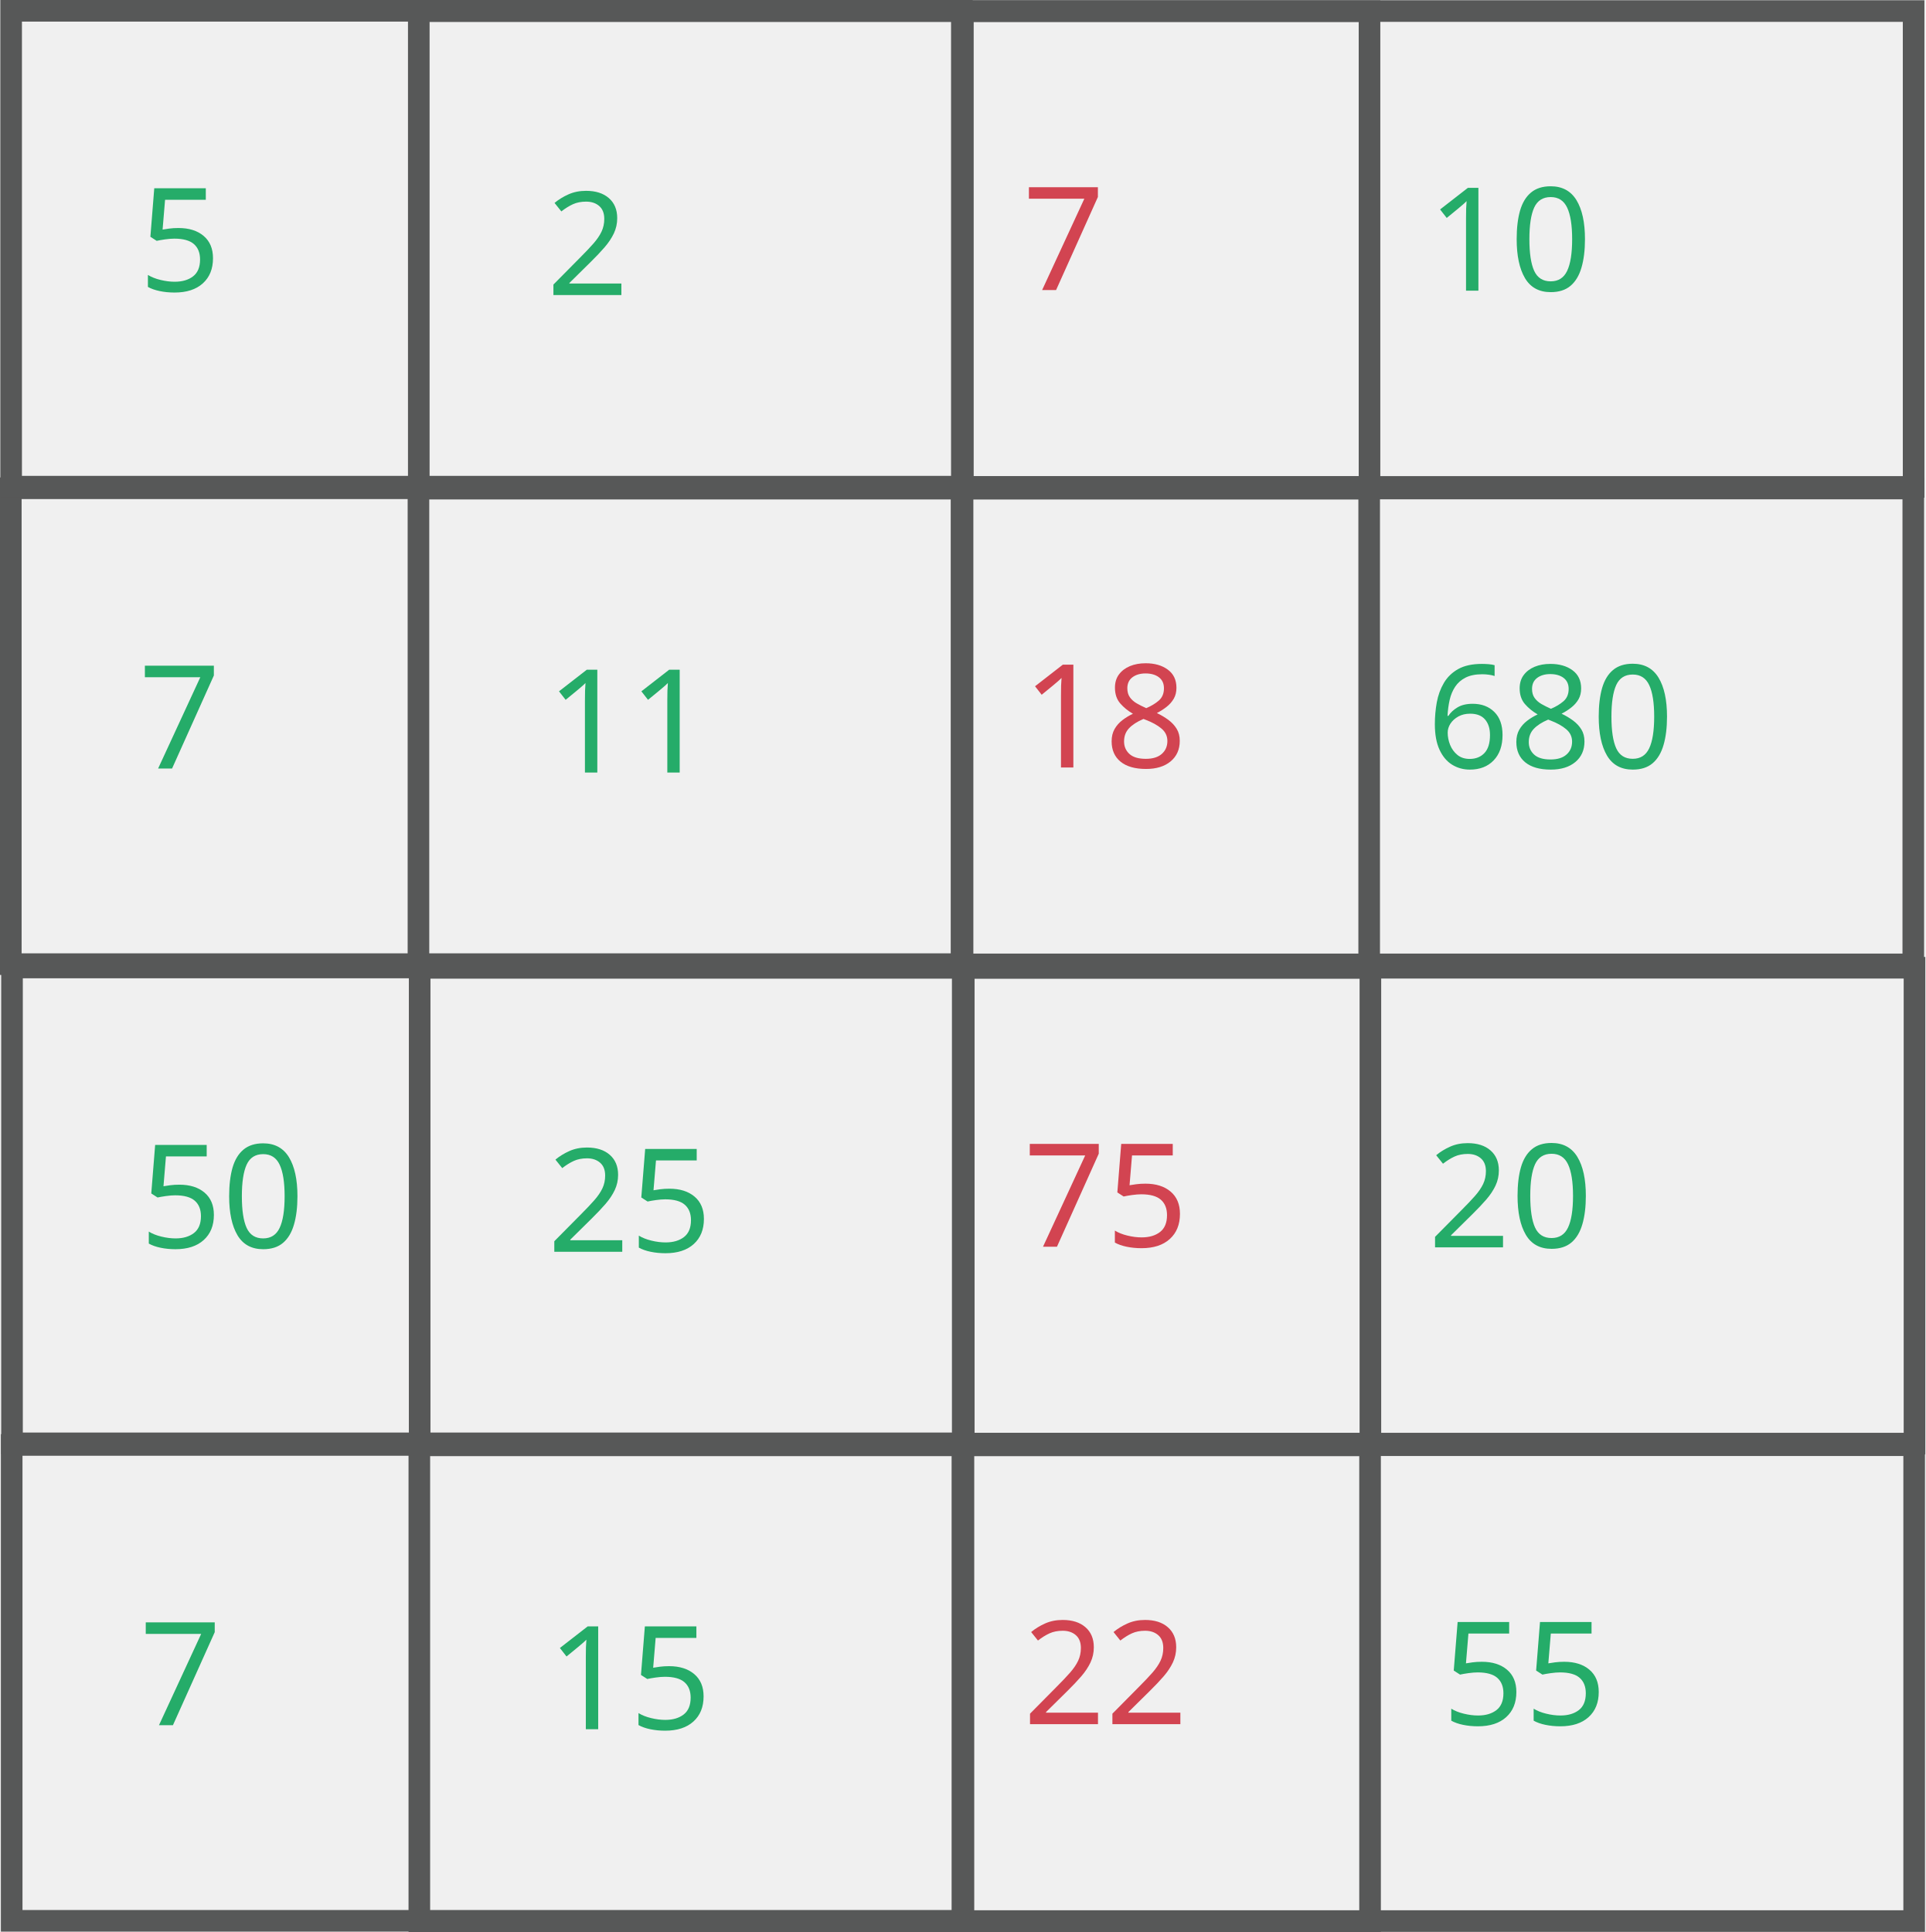
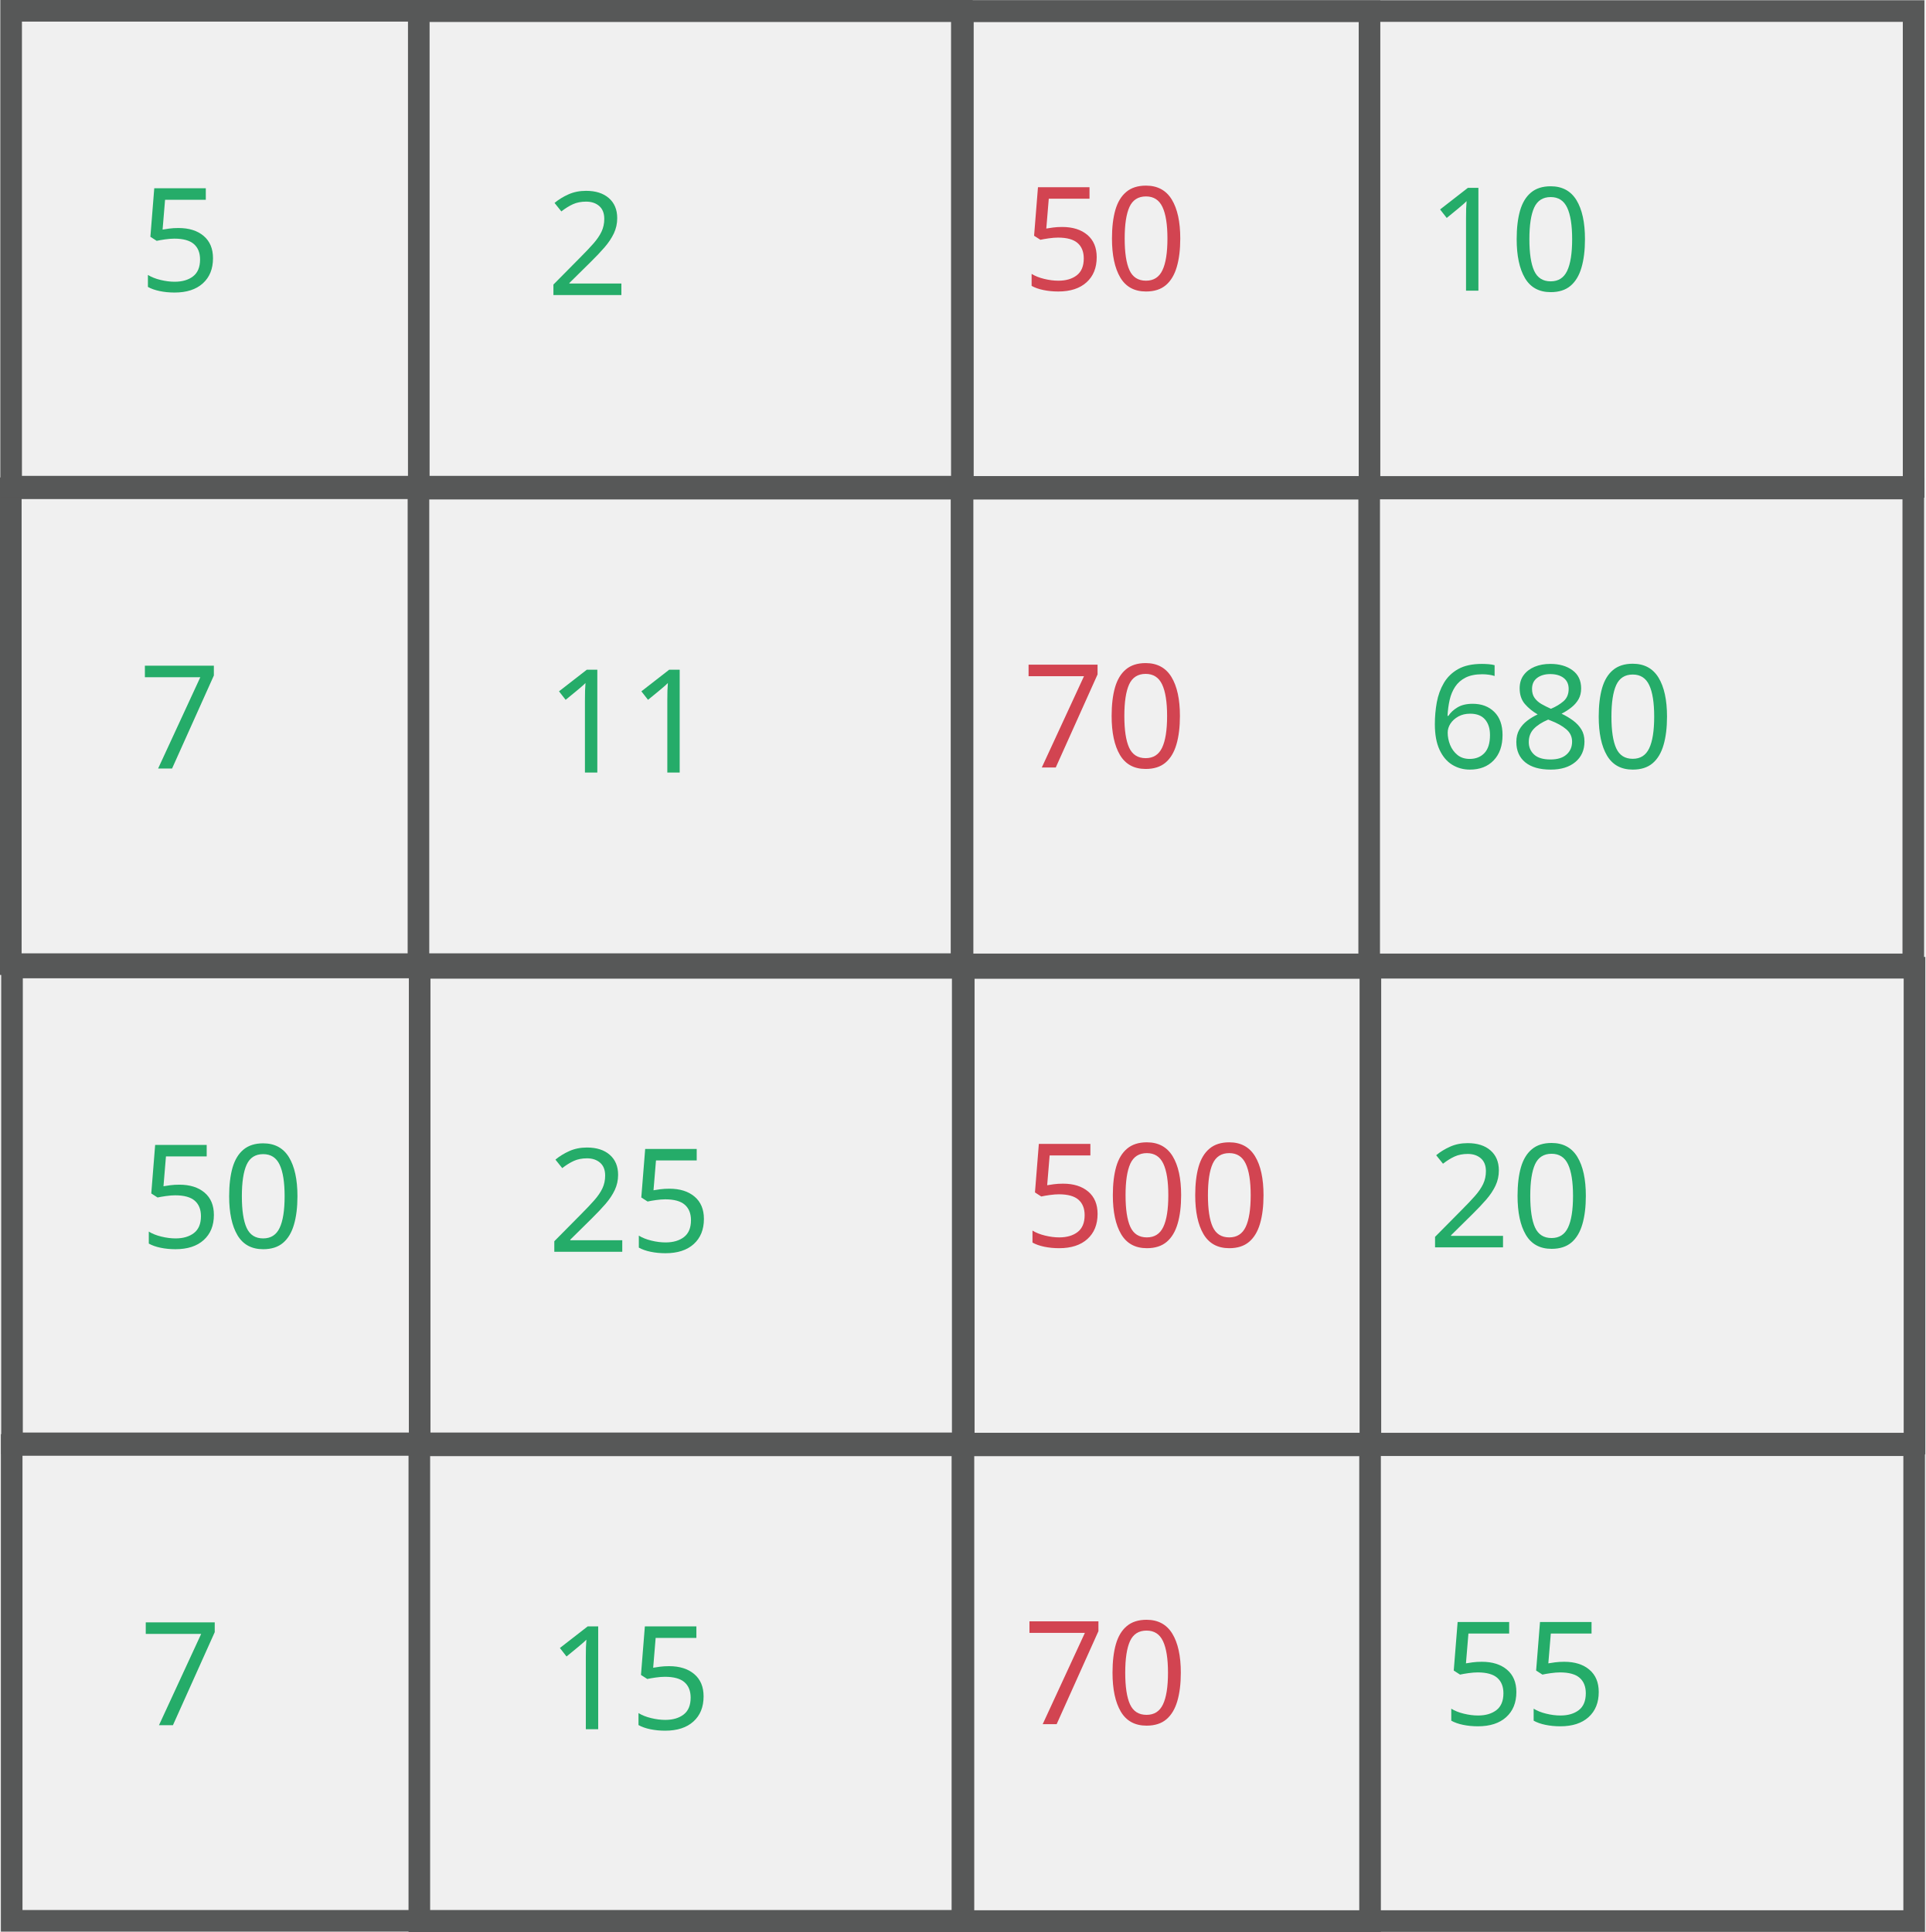
<svg xmlns="http://www.w3.org/2000/svg" width="534.708" height="536.622" id="svg2" version="1.1">
  <defs id="defs4">
    <marker orient="auto" refY="0" refX="0" id="Arrow1Lend" style="overflow:visible">
      <path id="path3818" d="M 0,0 5,-5 -12.5,0 5,5 0,0 Z" style="fill-rule:evenodd;stroke:#000000;stroke-width:1pt" transform="matrix(-0.8,0,0,-0.8,-10,0)" />
    </marker>
    <marker orient="auto" refY="0" refX="0" id="TriangleOutL" style="overflow:visible">
      <path id="path3957" d="m 5.77,0 -8.65,5 0,-10 8.65,5 z" style="fill-rule:evenodd;stroke:#000000;stroke-width:1pt" transform="scale(0.8,0.8)" />
    </marker>
    <marker orient="auto" refY="0" refX="0" id="EmptyTriangleOutL" style="overflow:visible">
      <path id="path3975" d="m 5.77,0 -8.65,5 0,-10 8.65,5 z" style="fill:#ffffff;fill-rule:evenodd;stroke:#000000;stroke-width:1pt" transform="matrix(0.8,0,0,0.8,-4.8,0)" />
    </marker>
    <marker orient="auto" refY="0" refX="0" id="Arrow2Send" style="overflow:visible">
      <path id="path3848" style="fill-rule:evenodd;stroke-width:0.625;stroke-linejoin:round" d="M 8.719,4.034 -2.207,0.016 8.719,-4.002 c -1.745,2.372 -1.735,5.617 -6e-7,8.035 z" transform="matrix(-0.3,0,0,-0.3,0.69,0)" />
    </marker>
    <marker orient="auto" refY="0" refX="0" id="Arrow2Sstart" style="overflow:visible">
      <path id="path3845" style="fill-rule:evenodd;stroke-width:0.625;stroke-linejoin:round" d="M 8.719,4.034 -2.207,0.016 8.719,-4.002 c -1.745,2.372 -1.735,5.617 -6e-7,8.035 z" transform="matrix(0.3,0,0,0.3,-0.69,0)" />
    </marker>
  </defs>
  <g id="layer1" transform="translate(281.329,-329.184)">
    <rect style="fill:none;stroke:#575858;stroke-width:6;stroke-linecap:butt;stroke-linejoin:miter;stroke-miterlimit:4;stroke-dasharray:none;stroke-opacity:1" id="rect2985" width="264.043" height="132.173" x="-278.329" y="464.804" />
    <rect style="fill:none;stroke:#575858;stroke-width:6;stroke-linecap:butt;stroke-linejoin:miter;stroke-miterlimit:4;stroke-dasharray:none;stroke-opacity:1" id="rect2985-9" width="264.043" height="132.173" x="-13.999" y="464.873" />
-     <text xml:space="preserve" style="font-style:normal;font-variant:normal;font-weight:300;font-stretch:normal;font-size:40px;line-height:125%;font-family:CPMono_v07;-inkscape-font-specification:'CPMono_v07 Light';letter-spacing:0px;word-spacing:0px;fill:#25ac69;fill-opacity:1;stroke:none" x="-242.857" y="542.648" id="text3777">
-       <tspan x="-242.857" y="542.648" id="tspan4197">7</tspan>
+     <text xml:space="preserve" style="font-style:normal;font-variant:normal;font-weight:300;font-stretch:normal;line-height:0%;font-family:CPMono_v07;-inkscape-font-specification:'CPMono_v07 Light';letter-spacing:0px;word-spacing:0px;fill:#25ac69;fill-opacity:1;stroke:none" x="-242.857" y="542.648" id="text3777">
+       <tspan x="-242.857" y="542.648" id="tspan4197" style="font-size:40px;line-height:1.25">7</tspan>
    </text>
-     <text xml:space="preserve" style="font-style:normal;font-variant:normal;font-weight:300;font-stretch:normal;font-size:40px;line-height:125%;font-family:CPMono_v07;-inkscape-font-specification:'CPMono_v07 Light';letter-spacing:0px;word-spacing:0px;fill:#d24451;fill-opacity:1;stroke:none;" x="2.571" y="542.362" id="text3785">
-       <tspan x="2.571" y="542.362" id="tspan4210">18</tspan>
+     <text xml:space="preserve" style="font-style:normal;font-variant:normal;font-weight:300;font-stretch:normal;line-height:0%;font-family:CPMono_v07;-inkscape-font-specification:'CPMono_v07 Light';letter-spacing:0px;word-spacing:0px;fill:#d24451;fill-opacity:1;stroke:none" x="2.571" y="542.362" id="text3785">
+       <tspan x="2.571" y="542.362" id="tspan4210" style="font-size:40px;line-height:1.25">70</tspan>
    </text>
    <rect style="fill:none;stroke:#575858;stroke-width:6;stroke-linecap:butt;stroke-linejoin:miter;stroke-miterlimit:4;stroke-dasharray:none;stroke-opacity:1" id="rect2985-6" width="264.043" height="132.173" x="-278.237" y="332.184" />
    <rect style="fill:none;stroke:#575858;stroke-width:6;stroke-linecap:butt;stroke-linejoin:miter;stroke-miterlimit:4;stroke-dasharray:none;stroke-opacity:1" id="rect2985-9-2" width="264.043" height="132.173" x="-13.908" y="332.254" />
-     <text xml:space="preserve" style="font-style:normal;font-variant:normal;font-weight:300;font-stretch:normal;font-size:40px;line-height:125%;font-family:CPMono_v07;-inkscape-font-specification:'CPMono_v07 Light';letter-spacing:0px;word-spacing:0px;fill:#25ac69;fill-opacity:1;stroke:none" x="-242.766" y="410.028" id="text3777-9">
-       <tspan x="-242.766" y="410.028" id="tspan4197-1">5</tspan>
+     <text xml:space="preserve" style="font-style:normal;font-variant:normal;font-weight:300;font-stretch:normal;line-height:0%;font-family:CPMono_v07;-inkscape-font-specification:'CPMono_v07 Light';letter-spacing:0px;word-spacing:0px;fill:#25ac69;fill-opacity:1;stroke:none" x="-242.766" y="410.028" id="text3777-9">
+       <tspan x="-242.766" y="410.028" id="tspan4197-1" style="font-size:40px;line-height:1.25">5</tspan>
    </text>
-     <text xml:space="preserve" style="font-style:normal;font-variant:normal;font-weight:300;font-stretch:normal;font-size:40px;line-height:125%;font-family:CPMono_v07;-inkscape-font-specification:'CPMono_v07 Light';letter-spacing:0px;word-spacing:0px;fill:#d24451;fill-opacity:1;stroke:none;" x="2.663" y="409.743" id="text3785-2">
-       <tspan x="2.663" y="409.743" id="tspan4210-7">7</tspan>
+     <text xml:space="preserve" style="font-style:normal;font-variant:normal;font-weight:300;font-stretch:normal;line-height:0%;font-family:CPMono_v07;-inkscape-font-specification:'CPMono_v07 Light';letter-spacing:0px;word-spacing:0px;fill:#d24451;fill-opacity:1;stroke:none" x="2.663" y="409.743" id="text3785-2">
+       <tspan x="2.663" y="409.743" id="tspan4210-7" style="font-size:40px;line-height:1.25">50</tspan>
    </text>
    <rect style="fill:none;stroke:#575858;stroke-width:6;stroke-linecap:butt;stroke-linejoin:miter;stroke-miterlimit:4;stroke-dasharray:none;stroke-opacity:1" id="rect2985-3" width="264.043" height="132.173" x="-165.112" y="464.909" />
-     <text xml:space="preserve" style="font-style:normal;font-variant:normal;font-weight:300;font-stretch:normal;font-size:40px;line-height:125%;font-family:CPMono_v07;-inkscape-font-specification:'CPMono_v07 Light';letter-spacing:0px;word-spacing:0px;fill:#25ac69;fill-opacity:1;stroke:none" x="-129.641" y="543.764" id="text3777-6">
-       <tspan x="-129.641" y="543.764" id="tspan4197-7">11</tspan>
+     <text xml:space="preserve" style="font-style:normal;font-variant:normal;font-weight:300;font-stretch:normal;line-height:0%;font-family:CPMono_v07;-inkscape-font-specification:'CPMono_v07 Light';letter-spacing:0px;word-spacing:0px;fill:#25ac69;fill-opacity:1;stroke:none" x="-129.641" y="543.764" id="text3777-6">
+       <tspan x="-129.641" y="543.764" id="tspan4197-7" style="font-size:40px;line-height:1.25">11</tspan>
    </text>
    <rect style="fill:none;stroke:#575858;stroke-width:6;stroke-linecap:butt;stroke-linejoin:miter;stroke-miterlimit:4;stroke-dasharray:none;stroke-opacity:1" id="rect2985-6-5" width="264.043" height="132.173" x="-165.021" y="332.29" />
-     <text xml:space="preserve" style="font-style:normal;font-variant:normal;font-weight:300;font-stretch:normal;font-size:40px;line-height:125%;font-family:CPMono_v07;-inkscape-font-specification:'CPMono_v07 Light';letter-spacing:0px;word-spacing:0px;fill:#25ac69;fill-opacity:1;stroke:none;" x="-129.549" y="411.144" id="text3777-9-3">
-       <tspan x="-129.549" y="411.144" id="tspan4197-1-5">2</tspan>
+     <text xml:space="preserve" style="font-style:normal;font-variant:normal;font-weight:300;font-stretch:normal;line-height:0%;font-family:CPMono_v07;-inkscape-font-specification:'CPMono_v07 Light';letter-spacing:0px;word-spacing:0px;fill:#25ac69;fill-opacity:1;stroke:none" x="-129.549" y="411.144" id="text3777-9-3">
+       <tspan x="-129.549" y="411.144" id="tspan4197-1-5" style="font-size:40px;line-height:1.25">2</tspan>
    </text>
    <rect style="fill:none;stroke:#575858;stroke-width:6;stroke-linecap:butt;stroke-linejoin:miter;stroke-miterlimit:4;stroke-dasharray:none;stroke-opacity:1" id="rect2985-62" width="264.043" height="132.173" x="-278.084" y="730.527" />
    <rect style="fill:none;stroke:#575858;stroke-width:6;stroke-linecap:butt;stroke-linejoin:miter;stroke-miterlimit:4;stroke-dasharray:none;stroke-opacity:1" id="rect2985-9-9" width="264.043" height="132.173" x="-13.755" y="730.596" />
-     <text xml:space="preserve" style="font-style:normal;font-variant:normal;font-weight:300;font-stretch:normal;font-size:40px;line-height:125%;font-family:CPMono_v07;-inkscape-font-specification:'CPMono_v07 Light';letter-spacing:0px;word-spacing:0px;fill:#25ac69;fill-opacity:1;stroke:none" x="-242.612" y="808.371" id="text3777-1">
-       <tspan x="-242.612" y="808.371" id="tspan4197-2">7</tspan>
+     <text xml:space="preserve" style="font-style:normal;font-variant:normal;font-weight:300;font-stretch:normal;line-height:0%;font-family:CPMono_v07;-inkscape-font-specification:'CPMono_v07 Light';letter-spacing:0px;word-spacing:0px;fill:#25ac69;fill-opacity:1;stroke:none" x="-242.612" y="808.371" id="text3777-1">
+       <tspan x="-242.612" y="808.371" id="tspan4197-2" style="font-size:40px;line-height:1.25">7</tspan>
    </text>
-     <text xml:space="preserve" style="font-style:normal;font-variant:normal;font-weight:300;font-stretch:normal;font-size:40px;line-height:125%;font-family:CPMono_v07;-inkscape-font-specification:'CPMono_v07 Light';letter-spacing:0px;word-spacing:0px;fill:#d24451;fill-opacity:1;stroke:none;" x="2.816" y="808.085" id="text3785-7">
-       <tspan x="2.816" y="808.085" id="tspan4210-0">22</tspan>
+     <text xml:space="preserve" style="font-style:normal;font-variant:normal;font-weight:300;font-stretch:normal;line-height:0%;font-family:CPMono_v07;-inkscape-font-specification:'CPMono_v07 Light';letter-spacing:0px;word-spacing:0px;fill:#d24451;fill-opacity:1;stroke:none" x="2.816" y="808.085" id="text3785-7">
+       <tspan x="2.816" y="808.085" id="tspan4210-0" style="font-size:40px;line-height:1.25">70</tspan>
    </text>
    <rect style="fill:none;stroke:#575858;stroke-width:6;stroke-linecap:butt;stroke-linejoin:miter;stroke-miterlimit:4;stroke-dasharray:none;stroke-opacity:1" id="rect2985-6-9" width="264.043" height="132.173" x="-277.993" y="597.907" />
    <rect style="fill:none;stroke:#575858;stroke-width:6;stroke-linecap:butt;stroke-linejoin:miter;stroke-miterlimit:4;stroke-dasharray:none;stroke-opacity:1" id="rect2985-9-2-3" width="264.043" height="132.173" x="-13.663" y="597.977" />
-     <text xml:space="preserve" style="font-style:normal;font-variant:normal;font-weight:300;font-stretch:normal;font-size:40px;line-height:125%;font-family:CPMono_v07;-inkscape-font-specification:'CPMono_v07 Light';letter-spacing:0px;word-spacing:0px;fill:#25ac69;fill-opacity:1;stroke:none" x="-242.521" y="675.751" id="text3777-9-6">
-       <tspan x="-242.521" y="675.751" id="tspan4197-1-0">50</tspan>
+     <text xml:space="preserve" style="font-style:normal;font-variant:normal;font-weight:300;font-stretch:normal;line-height:0%;font-family:CPMono_v07;-inkscape-font-specification:'CPMono_v07 Light';letter-spacing:0px;word-spacing:0px;fill:#25ac69;fill-opacity:1;stroke:none" x="-242.521" y="675.751" id="text3777-9-6">
+       <tspan x="-242.521" y="675.751" id="tspan4197-1-0" style="font-size:40px;line-height:1.25">50</tspan>
    </text>
-     <text xml:space="preserve" style="font-style:normal;font-variant:normal;font-weight:300;font-stretch:normal;font-size:40px;line-height:125%;font-family:CPMono_v07;-inkscape-font-specification:'CPMono_v07 Light';letter-spacing:0px;word-spacing:0px;fill:#d24451;fill-opacity:1;stroke:none;" x="2.908" y="675.466" id="text3785-2-6">
-       <tspan x="2.908" y="675.466" id="tspan4210-7-2">75</tspan>
+     <text xml:space="preserve" style="font-style:normal;font-variant:normal;font-weight:300;font-stretch:normal;line-height:0%;font-family:CPMono_v07;-inkscape-font-specification:'CPMono_v07 Light';letter-spacing:0px;word-spacing:0px;fill:#d24451;fill-opacity:1;stroke:none" x="2.908" y="675.466" id="text3785-2-6">
+       <tspan x="2.908" y="675.466" id="tspan4210-7-2" style="font-size:40px;line-height:1.25">500</tspan>
    </text>
    <rect style="fill:none;stroke:#575858;stroke-width:6;stroke-linecap:butt;stroke-linejoin:miter;stroke-miterlimit:4;stroke-dasharray:none;stroke-opacity:1" id="rect2985-3-6" width="264.043" height="132.173" x="-164.868" y="730.632" />
-     <text xml:space="preserve" style="font-style:normal;font-variant:normal;font-weight:300;font-stretch:normal;font-size:40px;line-height:125%;font-family:CPMono_v07;-inkscape-font-specification:'CPMono_v07 Light';letter-spacing:0px;word-spacing:0px;fill:#25ac69;fill-opacity:1;stroke:none" x="-129.396" y="809.487" id="text3777-6-1">
-       <tspan x="-129.396" y="809.487" id="tspan4197-7-8">15</tspan>
+     <text xml:space="preserve" style="font-style:normal;font-variant:normal;font-weight:300;font-stretch:normal;line-height:0%;font-family:CPMono_v07;-inkscape-font-specification:'CPMono_v07 Light';letter-spacing:0px;word-spacing:0px;fill:#25ac69;fill-opacity:1;stroke:none" x="-129.396" y="809.487" id="text3777-6-1">
+       <tspan x="-129.396" y="809.487" id="tspan4197-7-8" style="font-size:40px;line-height:1.25">15</tspan>
    </text>
    <rect style="fill:none;stroke:#575858;stroke-width:6;stroke-linecap:butt;stroke-linejoin:miter;stroke-miterlimit:4;stroke-dasharray:none;stroke-opacity:1" id="rect2985-6-5-7" width="264.043" height="132.173" x="-164.776" y="598.013" />
-     <text xml:space="preserve" style="font-style:normal;font-variant:normal;font-weight:300;font-stretch:normal;font-size:40px;line-height:125%;font-family:CPMono_v07;-inkscape-font-specification:'CPMono_v07 Light';letter-spacing:0px;word-spacing:0px;fill:#25ac69;fill-opacity:1;stroke:none" x="-129.304" y="676.867" id="text3777-9-3-9">
-       <tspan x="-129.304" y="676.867" id="tspan4197-1-5-2">25</tspan>
+     <text xml:space="preserve" style="font-style:normal;font-variant:normal;font-weight:300;font-stretch:normal;line-height:0%;font-family:CPMono_v07;-inkscape-font-specification:'CPMono_v07 Light';letter-spacing:0px;word-spacing:0px;fill:#25ac69;fill-opacity:1;stroke:none" x="-129.304" y="676.867" id="text3777-9-3-9">
+       <tspan x="-129.304" y="676.867" id="tspan4197-1-5-2" style="font-size:40px;line-height:1.25">25</tspan>
    </text>
-     <text xml:space="preserve" style="font-style:normal;font-variant:normal;font-weight:300;font-stretch:normal;font-size:40px;line-height:125%;font-family:CPMono_v07;-inkscape-font-specification:'CPMono_v07 Light';letter-spacing:0px;word-spacing:0px;fill:#25ac69;fill-opacity:1;stroke:none" x="114.97" y="542.541" id="text3785-0">
-       <tspan x="114.97" y="542.541" id="tspan4210-2">680</tspan>
+     <text xml:space="preserve" style="font-style:normal;font-variant:normal;font-weight:300;font-stretch:normal;line-height:0%;font-family:CPMono_v07;-inkscape-font-specification:'CPMono_v07 Light';letter-spacing:0px;word-spacing:0px;fill:#25ac69;fill-opacity:1;stroke:none" x="114.97" y="542.541" id="text3785-0">
+       <tspan x="114.97" y="542.541" id="tspan4210-2" style="font-size:40px;line-height:1.25">680</tspan>
    </text>
-     <text xml:space="preserve" style="font-style:normal;font-variant:normal;font-weight:300;font-stretch:normal;font-size:40px;line-height:125%;font-family:CPMono_v07;-inkscape-font-specification:'CPMono_v07 Light';letter-spacing:0px;word-spacing:0px;fill:#25ac69;fill-opacity:1;stroke:none" x="115.062" y="409.922" id="text3785-2-3">
-       <tspan x="115.062" y="409.922" id="tspan4210-7-7">10</tspan>
+     <text xml:space="preserve" style="font-style:normal;font-variant:normal;font-weight:300;font-stretch:normal;line-height:0%;font-family:CPMono_v07;-inkscape-font-specification:'CPMono_v07 Light';letter-spacing:0px;word-spacing:0px;fill:#25ac69;fill-opacity:1;stroke:none" x="115.062" y="409.922" id="text3785-2-3">
+       <tspan x="115.062" y="409.922" id="tspan4210-7-7" style="font-size:40px;line-height:1.25">10</tspan>
    </text>
-     <text xml:space="preserve" style="font-style:normal;font-variant:normal;font-weight:300;font-stretch:normal;font-size:40px;line-height:125%;font-family:CPMono_v07;-inkscape-font-specification:'CPMono_v07 Light';letter-spacing:0px;word-spacing:0px;fill:#25ac69;fill-opacity:1;stroke:none" x="119.215" y="808.264" id="text3785-7-5">
-       <tspan x="119.215" y="808.264" id="tspan4210-0-9">55</tspan>
+     <text xml:space="preserve" style="font-style:normal;font-variant:normal;font-weight:300;font-stretch:normal;line-height:0%;font-family:CPMono_v07;-inkscape-font-specification:'CPMono_v07 Light';letter-spacing:0px;word-spacing:0px;fill:#25ac69;fill-opacity:1;stroke:none" x="119.215" y="808.264" id="text3785-7-5">
+       <tspan x="119.215" y="808.264" id="tspan4210-0-9" style="font-size:40px;line-height:1.25">55</tspan>
    </text>
-     <text xml:space="preserve" style="font-style:normal;font-variant:normal;font-weight:300;font-stretch:normal;font-size:40px;line-height:125%;font-family:CPMono_v07;-inkscape-font-specification:'CPMono_v07 Light';letter-spacing:0px;word-spacing:0px;fill:#25ac69;fill-opacity:1;stroke:none" x="115.306" y="675.645" id="text3785-2-6-2">
-       <tspan x="115.306" y="675.645" id="tspan4210-7-2-2">20</tspan>
+     <text xml:space="preserve" style="font-style:normal;font-variant:normal;font-weight:300;font-stretch:normal;line-height:0%;font-family:CPMono_v07;-inkscape-font-specification:'CPMono_v07 Light';letter-spacing:0px;word-spacing:0px;fill:#25ac69;fill-opacity:1;stroke:none" x="115.306" y="675.645" id="text3785-2-6-2">
+       <tspan x="115.306" y="675.645" id="tspan4210-7-2-2" style="font-size:40px;line-height:1.25">20</tspan>
    </text>
  </g>
</svg>
